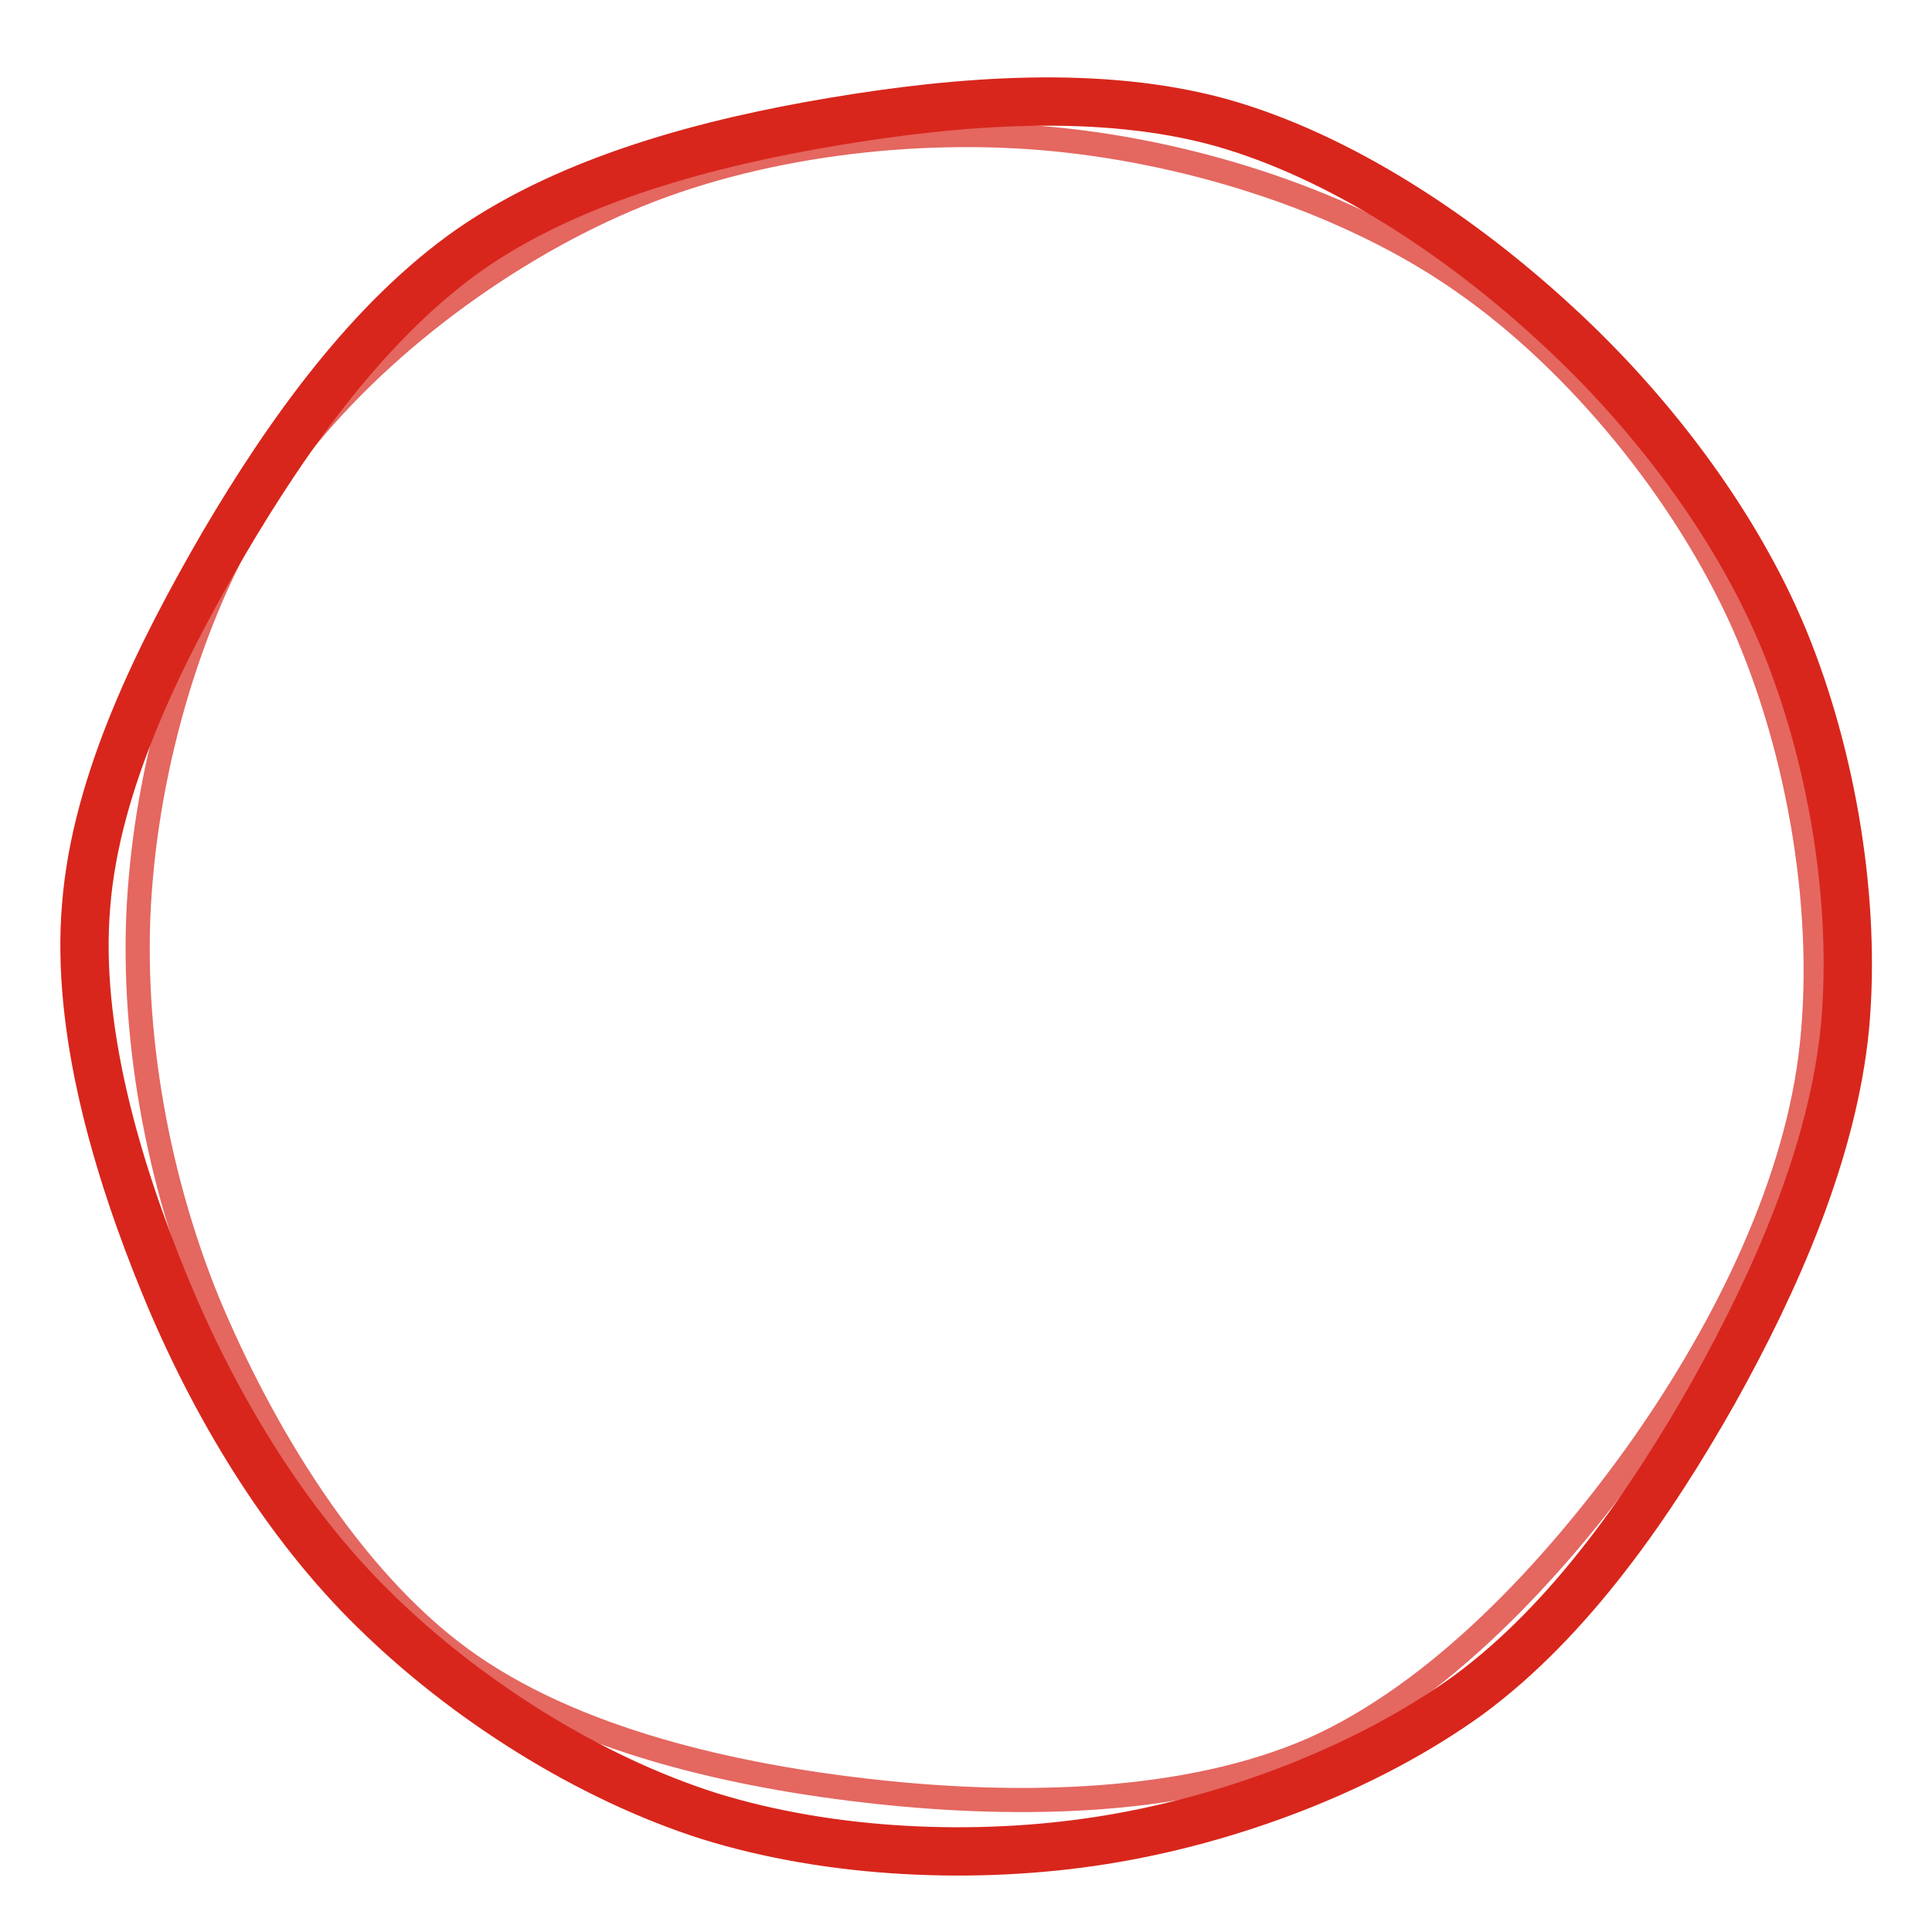
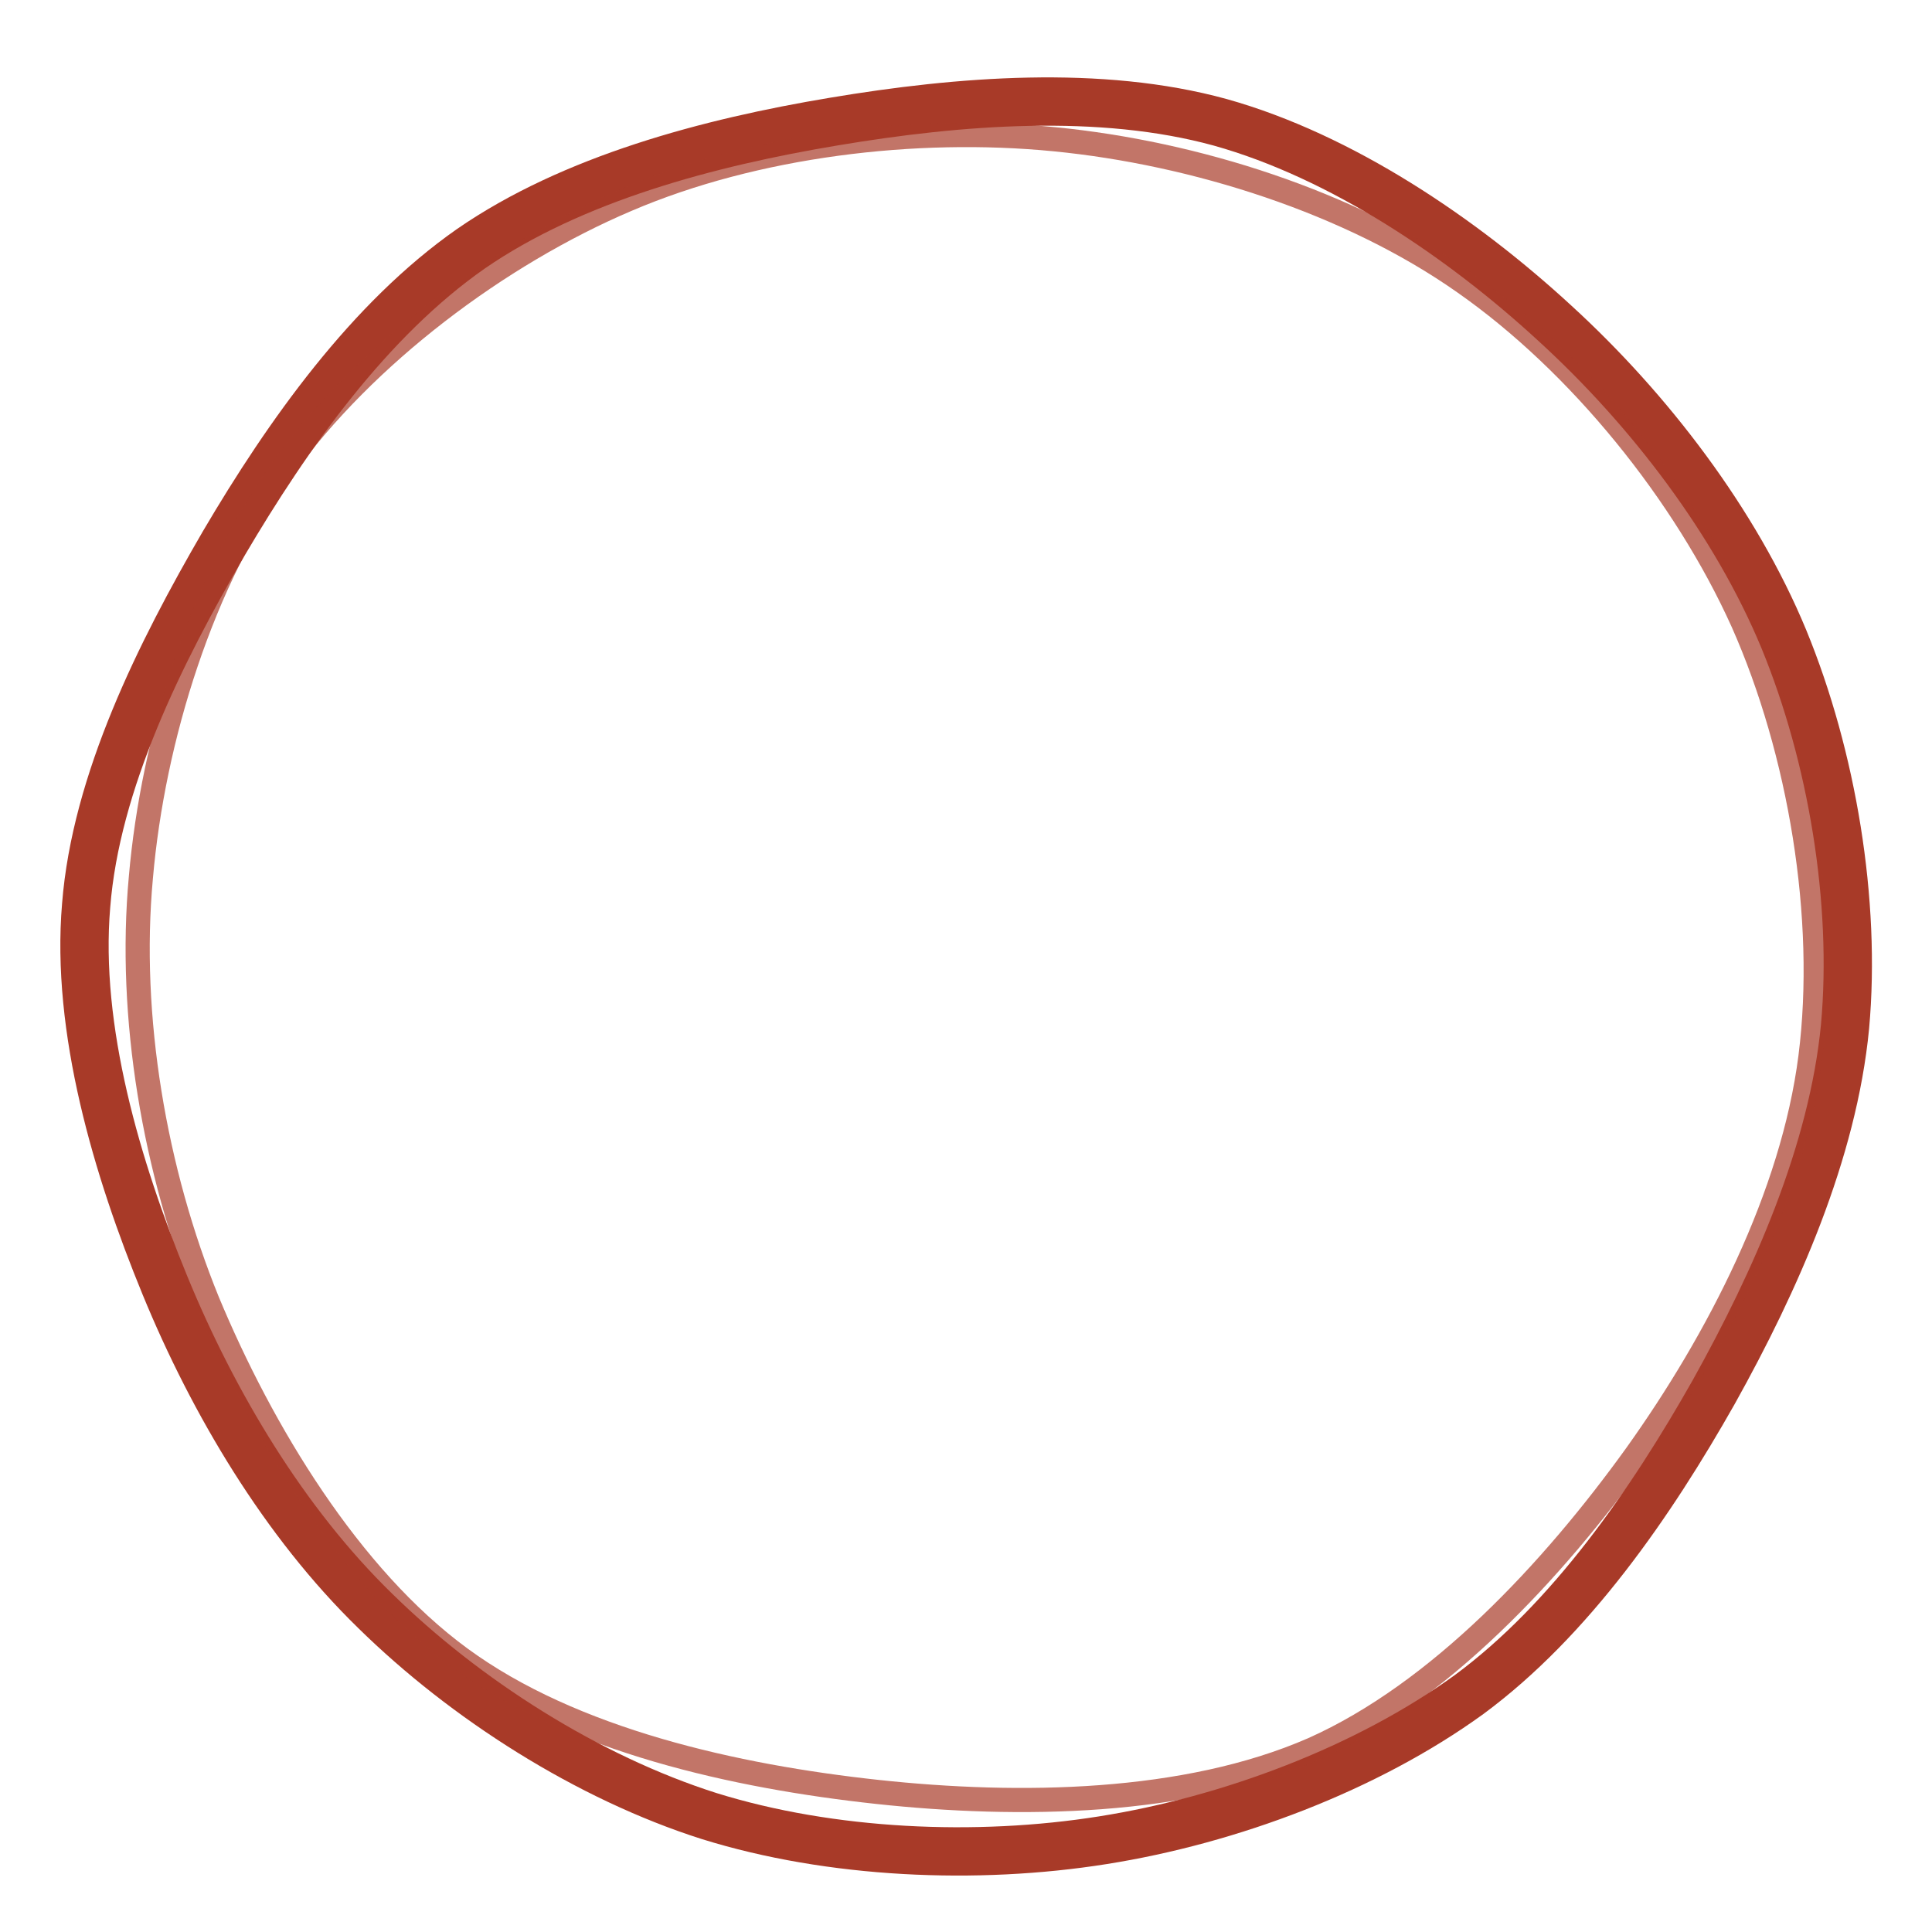
<svg xmlns="http://www.w3.org/2000/svg" width="240" height="240" viewBox="0 0 240 240">
-   <path d="M229.2,127.5 C227.7,143.1 220.6,159.1 212.9,172.9 C205.1,186.7 195.1,201.2 182.5,210.5 C169.8,219.7 152.8,226.1 137.0,228.6 C121.3,231.1 103.2,230.3 88.1,225.6 C73.0,220.8 57.8,211.1 46.6,200.1 C35.3,189.1 26.5,174.3 20.5,159.7 C14.5,145.1 9.4,127.8 10.7,112.5 C11.9,97.1 19.9,81.1 27.8,67.5 C35.8,53.9 45.9,39.7 58.5,30.9 C71.1,22.2 88.0,17.7 103.6,15.1 C119.1,12.5 136.7,11.1 151.6,15.2 C166.6,19.4 181.6,29.5 193.2,40.2 C204.9,50.9 215.6,64.9 221.6,79.4 C227.6,94.0 230.6,112.0 229.2,127.5 Z" fill="none" stroke="#D8261C" stroke-width="6" stroke-linecap="round" />
-   <path d="M224.9,131.3 C222.7,148.5 213.5,166.4 203.2,180.8 C192.9,195.1 178.8,210.3 163.1,217.3 C147.3,224.2 126.6,224.5 109.0,222.6 C91.4,220.7 71.1,216.2 57.2,206.0 C43.4,195.9 32.5,177.8 25.8,161.7 C19.2,145.5 15.9,126.3 17.5,109.0 C19.0,91.7 25.1,72.1 35.2,58.1 C45.3,44.1 61.9,31.6 77.9,24.8 C93.8,18.0 113.7,15.6 131.0,17.3 C148.4,19.0 167.7,25.1 181.9,35.1 C196.2,45.1 209.3,61.3 216.5,77.3 C223.6,93.3 227.1,114.0 224.9,131.3 Z" fill="none" stroke="#D8261C" stroke-width="3" stroke-linecap="round" opacity="0.7" />
+   <path d="M229.2,127.5 C227.7,143.1 220.6,159.1 212.9,172.9 C205.1,186.7 195.1,201.2 182.5,210.5 C169.8,219.7 152.8,226.1 137.0,228.6 C121.3,231.1 103.2,230.3 88.1,225.6 C73.0,220.8 57.8,211.1 46.6,200.1 C35.3,189.1 26.5,174.3 20.5,159.7 C14.5,145.1 9.4,127.8 10.7,112.5 C11.9,97.1 19.9,81.1 27.8,67.5 C35.8,53.9 45.9,39.7 58.5,30.9 C71.1,22.2 88.0,17.7 103.6,15.1 C119.1,12.5 136.7,11.1 151.6,15.2 C166.6,19.4 181.6,29.5 193.2,40.2 C204.9,50.9 215.6,64.9 221.6,79.4 C227.6,94.0 230.6,112.0 229.2,127.5 Z" fill="none" stroke="#A83A28" stroke-width="6" stroke-linecap="round" />
+   <path d="M224.9,131.3 C222.7,148.5 213.5,166.4 203.2,180.8 C192.9,195.1 178.8,210.3 163.1,217.3 C147.3,224.2 126.6,224.5 109.0,222.6 C91.4,220.7 71.1,216.2 57.2,206.0 C43.4,195.9 32.5,177.8 25.8,161.7 C19.2,145.5 15.9,126.3 17.5,109.0 C19.0,91.7 25.1,72.1 35.2,58.1 C45.3,44.1 61.9,31.6 77.9,24.8 C93.8,18.0 113.7,15.6 131.0,17.3 C148.4,19.0 167.7,25.1 181.9,35.1 C196.2,45.1 209.3,61.3 216.5,77.3 C223.6,93.3 227.1,114.0 224.9,131.3 Z" fill="none" stroke="#A83A28" stroke-width="3" stroke-linecap="round" opacity="0.7" />
</svg>
